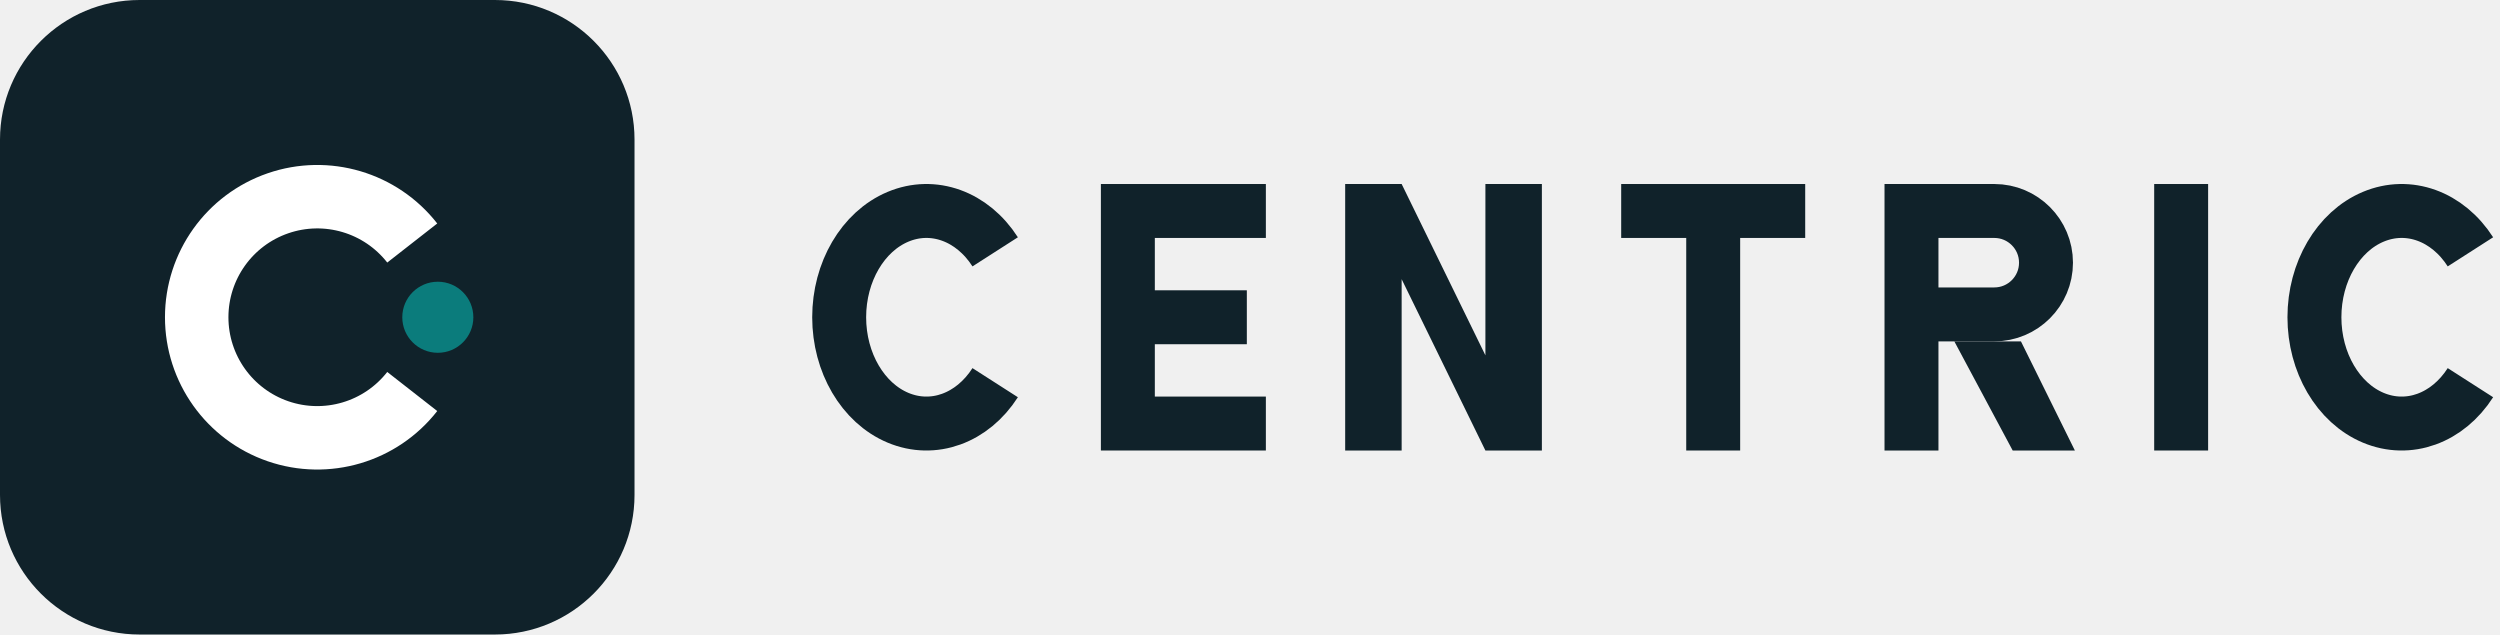
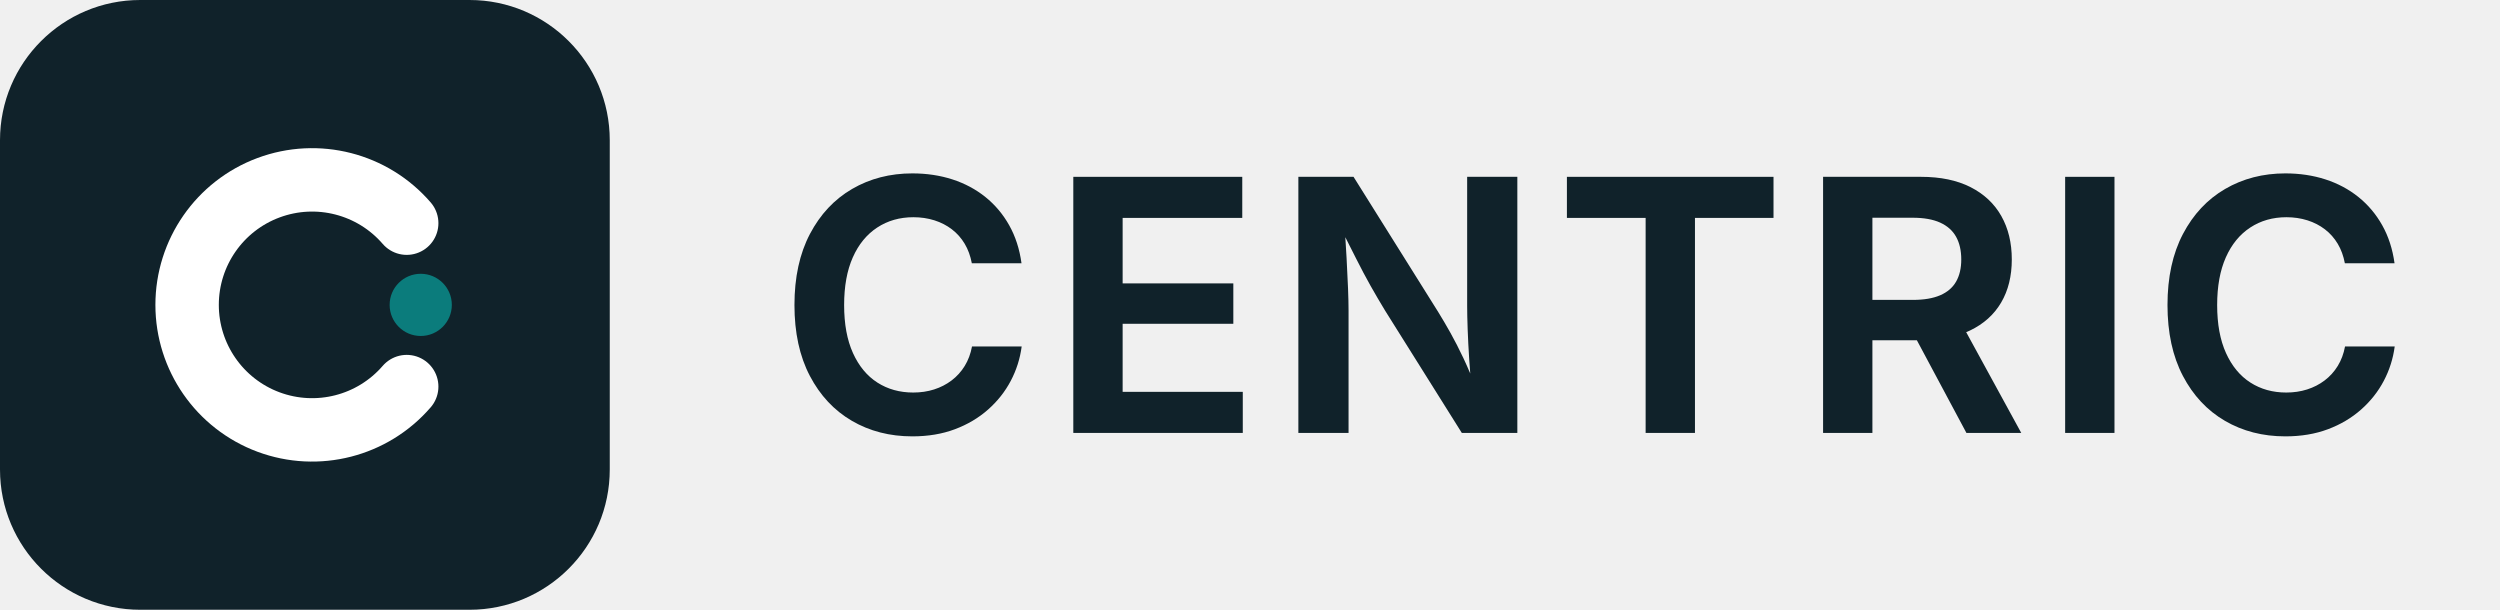
- <svg xmlns="http://www.w3.org/2000/svg" viewBox="0 0 394 100" width="788" height="200" role="img" aria-label="CENTRIC">
-   <g transform="translate(0 0)">
-     <rect width="100" height="100" rx="22" fill="#10222A" />
-     <path d="M64.97 38.30 A19 19 0 1 0 64.97 61.70" fill="none" stroke="#FFFFFF" stroke-width="10" stroke-linecap="butt" />
-     <circle cx="69" cy="50" r="5.6" fill="#0B7C7C" />
-   </g>
-   <g transform="translate(128 29)">
-     <path d="M28.84 10.69 A13.75 16.75 0 1 0 28.84 31.31" fill="none" stroke="#10222A" stroke-width="8.5" />
-     <path fill="#10222A" d="M45.5 0H71.5V8.5H54V16.75H68.5V25.25H54V33.5H71.5V42H45.5Z" />
-     <path fill="#10222A" d="M84 0H92.9L106.1 27V0H115V42H106.1L92.9 15V42H84Z" />
-     <path fill="#10222A" d="M127.5 0H156.5V8.5H146.25V42H137.75V8.5H127.5Z" />
-     <path fill="none" stroke="#10222A" stroke-width="8.5" d="M173.25 42V4.25H186.3A8.15 8.15 0 0 1 186.3 20.55H173.25" />
-     <path fill="#10222A" d="M180 24.8H190.5L199 42H189.2Z" />
-     <path fill="#10222A" d="M211.5 0H220V42H211.5Z" />
-     <path d="M261.34 10.69 A13.75 16.75 0 1 0 261.34 31.31" fill="none" stroke="#10222A" stroke-width="8.5" />
+ <svg xmlns="http://www.w3.org/2000/svg" width="410" height="100" viewBox="0 0 410 100">
+   <defs />
+   <rect x="0" y="0" width="100" height="100" rx="23" fill="#10222A" />
+   <path d="M66.7 36.6 A20.5 20.5 0 1 0 66.7 63.4" stroke="#FFFFFF" fill="none" stroke-width="10.4" stroke-linecap="round" />
+   <circle cx="69" cy="50" r="5.1" fill="#0B7C7C" />
+   <g transform="translate(127.5 29)">
+     <path d="M785 -20Q588 -20 433.0 70.5Q278 161 188.5 332.0Q99 503 99 744Q99 986 189.0 1157.5Q279 1329 434.5 1419.5Q590 1510 785 1510Q910 1510 1018.0 1475.0Q1126 1440 1210.0 1372.5Q1294 1305 1348.5 1208.0Q1403 1111 1420 987H1131Q1119 1051 1089.5 1100.5Q1060 1150 1015.0 1184.5Q970 1219 913.0 1237.0Q856 1255 791 1255Q672 1255 580.5 1195.0Q489 1135 438.5 1021.5Q388 908 388 744Q388 578 439.5 464.5Q491 351 581.5 293.0Q672 235 790 235Q855 235 911.5 253.0Q968 271 1013.5 305.5Q1059 340 1089.5 389.5Q1120 439 1132 503H1421Q1407 397 1357.5 303.0Q1308 209 1225.5 136.0Q1143 63 1032.5 21.5Q922 -20 785 -20Z" fill="#10222A" transform="translate(0,42) scale(0.02818792,-0.02818792)" />
+     <path d="M142 0V1490H1125V1251H429V870H1073V635H429V239H1128V0Z" fill="#10222A" transform="translate(44.5201,42) scale(0.02818792,-0.02818792)" />
+     <path d="M142 0V1490H463L956 703Q990 648 1027.0 582.0Q1064 516 1102.5 434.5Q1141 353 1179 253H1149Q1142 336 1136.0 427.5Q1130 519 1127.0 601.5Q1124 684 1124 742V1490H1416V0H1093L647 711Q602 785 562.0 856.0Q522 927 478.0 1014.5Q434 1102 372 1224H410Q417 1116 422.5 1017.5Q428 919 431.0 840.5Q434 762 434 712V0Z" fill="#10222A" transform="translate(81.4295,42) scale(0.02818792,-0.02818792)" />
+     <path d="M79 1251V1490H1281V1251H824V0H537V1251Z" fill="#10222A" transform="translate(127.2463,42) scale(0.02818792,-0.02818792)" />
+     <path d="M142 0V1490H712Q882 1490 1000.0 1430.0Q1118 1370 1179.0 1262.0Q1240 1154 1240 1009Q1240 864 1178.0 758.5Q1116 653 997.0 596.0Q878 539 706 539H310V774H664Q761 774 823.5 801.0Q886 828 916.0 880.5Q946 933 946 1009Q946 1087 916.0 1141.0Q886 1195 823.5 1223.5Q761 1252 663 1252H429V0ZM976 0 614 677H925L1295 0Z" fill="#10222A" transform="translate(167.4819,42) scale(0.02818792,-0.02818792)" />
+     <path d="M429 1490V0H142V1490Z" fill="#10222A" transform="translate(207.1819,42) scale(0.02818792,-0.02818792)" />
+     <path d="M785 -20Q588 -20 433.0 70.5Q278 161 188.5 332.0Q99 503 99 744Q99 986 189.0 1157.5Q279 1329 434.5 1419.5Q590 1510 785 1510Q910 1510 1018.0 1475.0Q1126 1440 1210.0 1372.5Q1294 1305 1348.5 1208.0Q1403 1111 1420 987H1131Q1119 1051 1089.5 1100.5Q1060 1150 1015.0 1184.5Q970 1219 913.0 1237.0Q856 1255 791 1255Q672 1255 580.5 1195.0Q489 1135 438.5 1021.5Q388 908 388 744Q388 578 439.5 464.5Q491 351 581.5 293.0Q672 235 790 235Q855 235 911.5 253.0Q968 271 1013.5 305.5Q1059 340 1089.5 389.5Q1120 439 1132 503H1421Q1407 397 1357.5 303.0Q1308 209 1225.5 136.0Q1143 63 1032.5 21.5Q922 -20 785 -20Z" fill="#10222A" transform="translate(225.1772,42) scale(0.02818792,-0.02818792)" />
  </g>
</svg>
